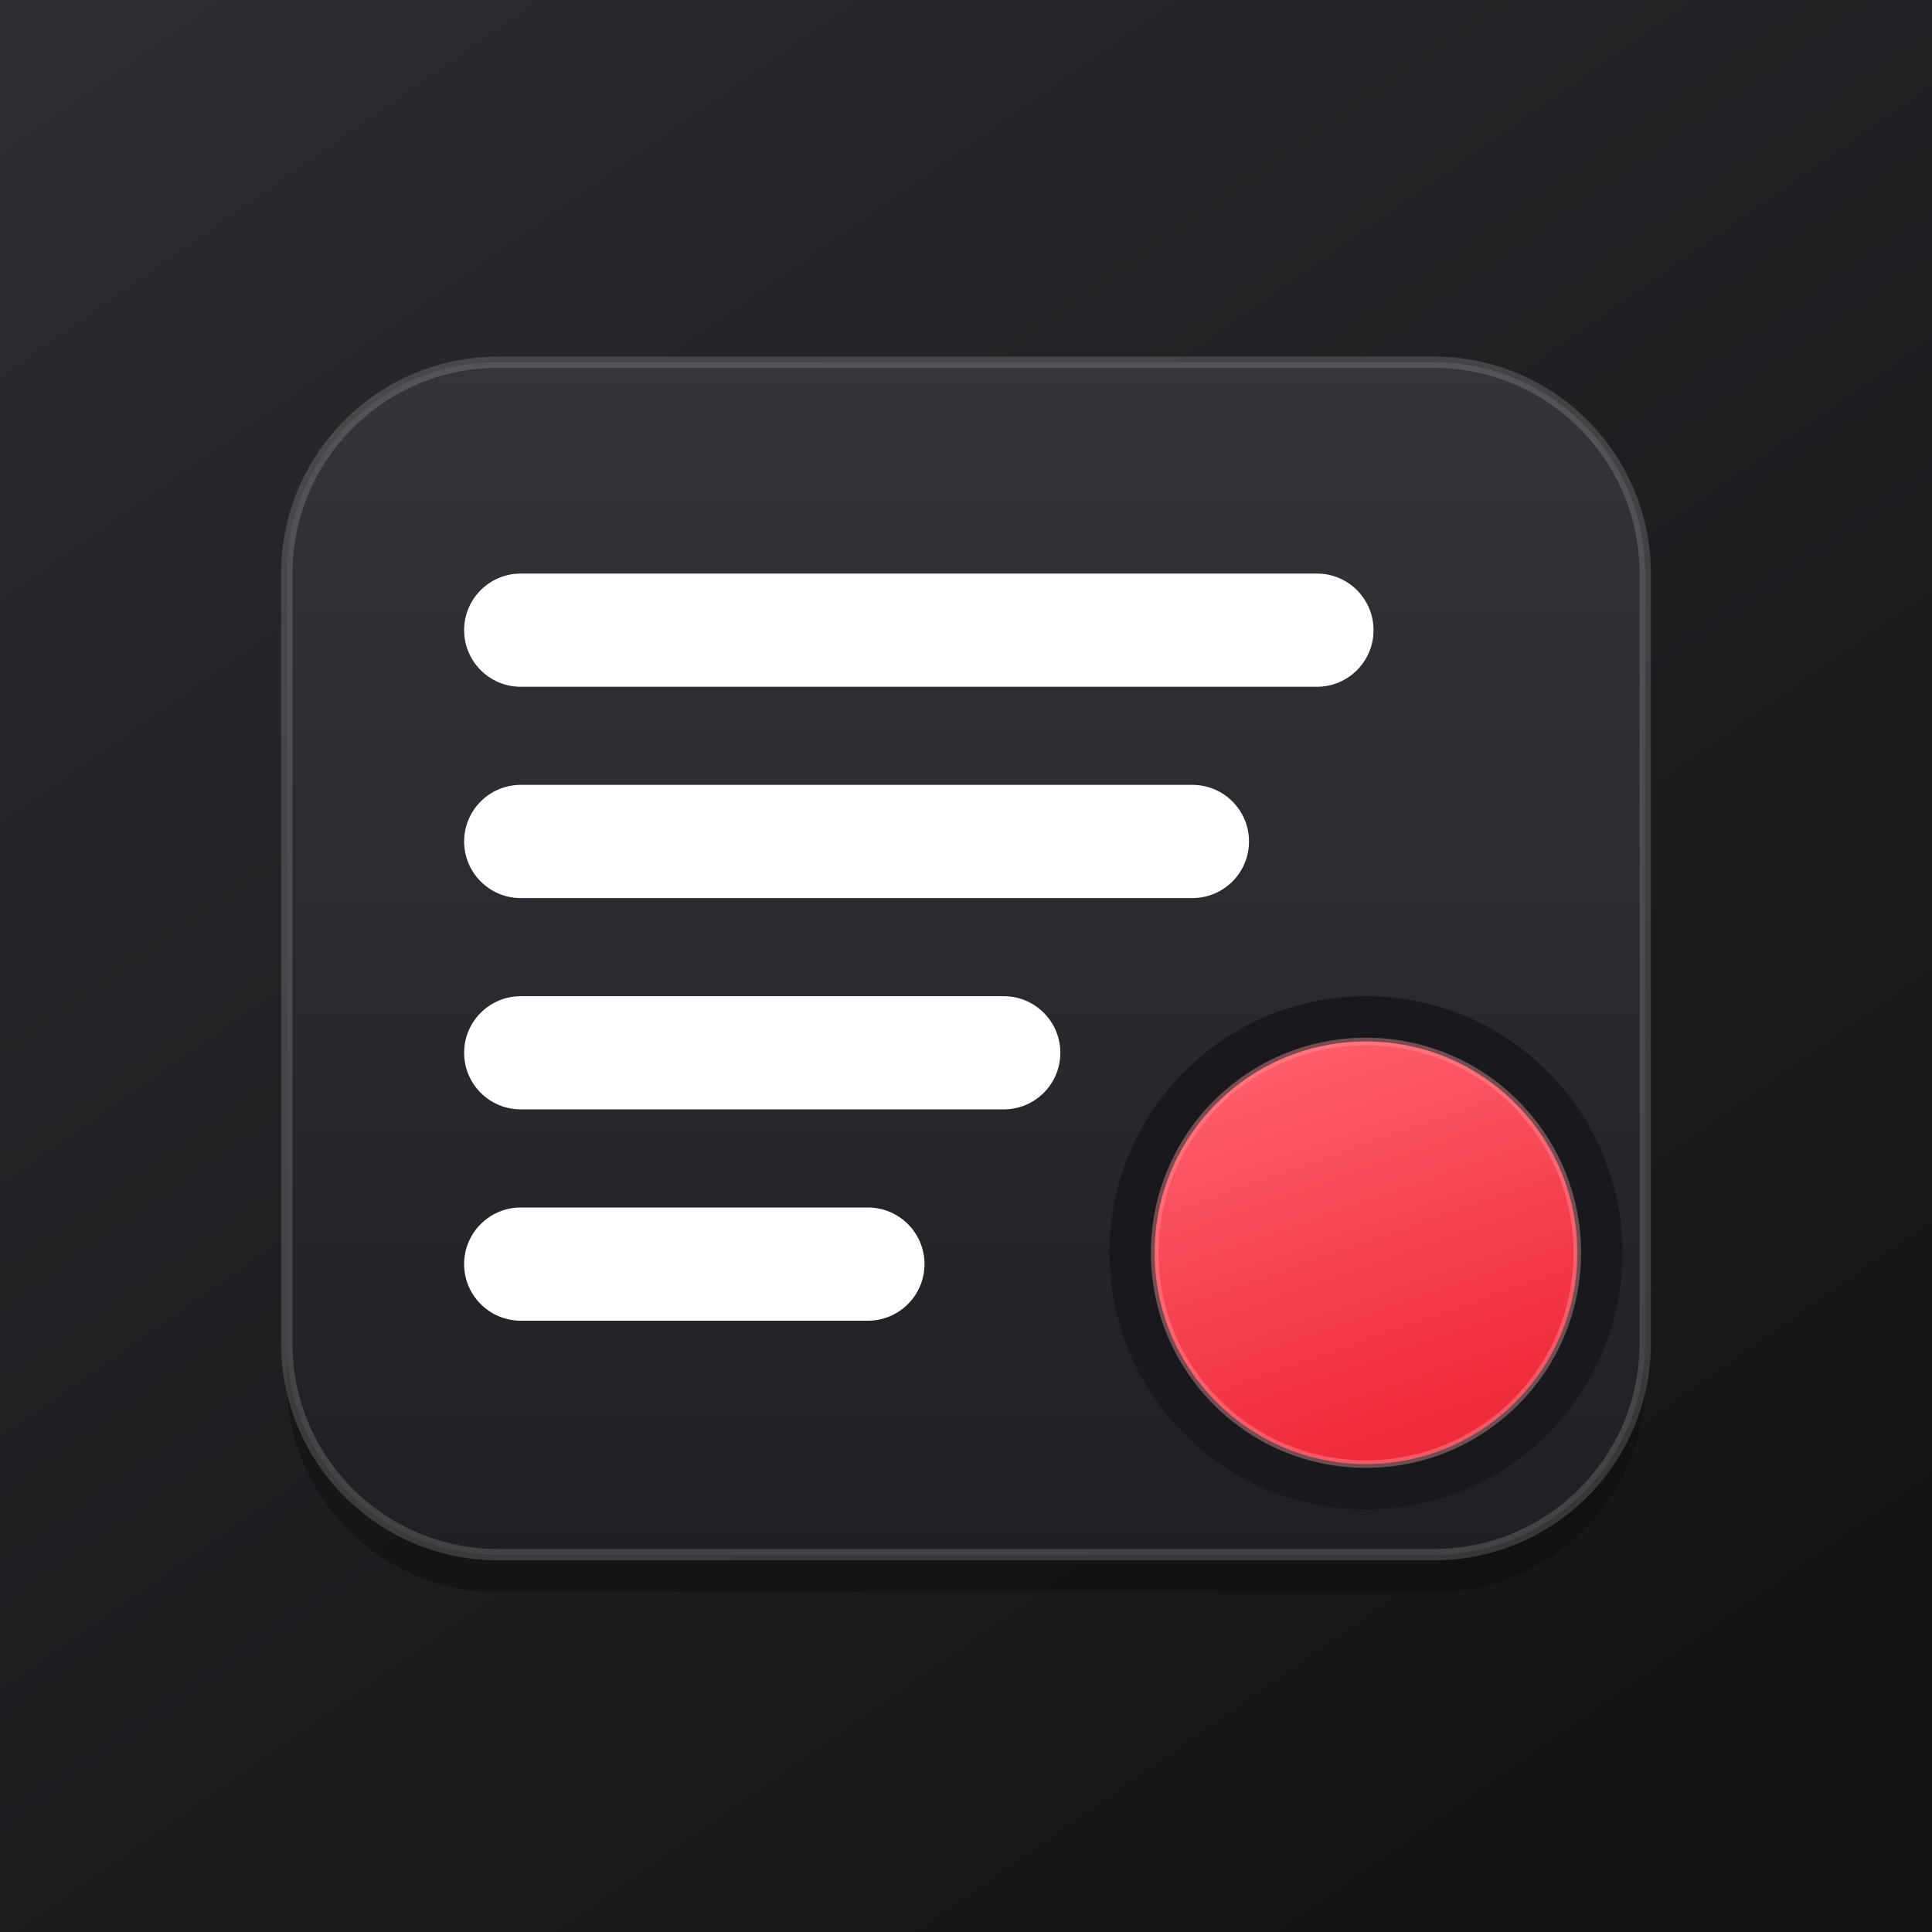
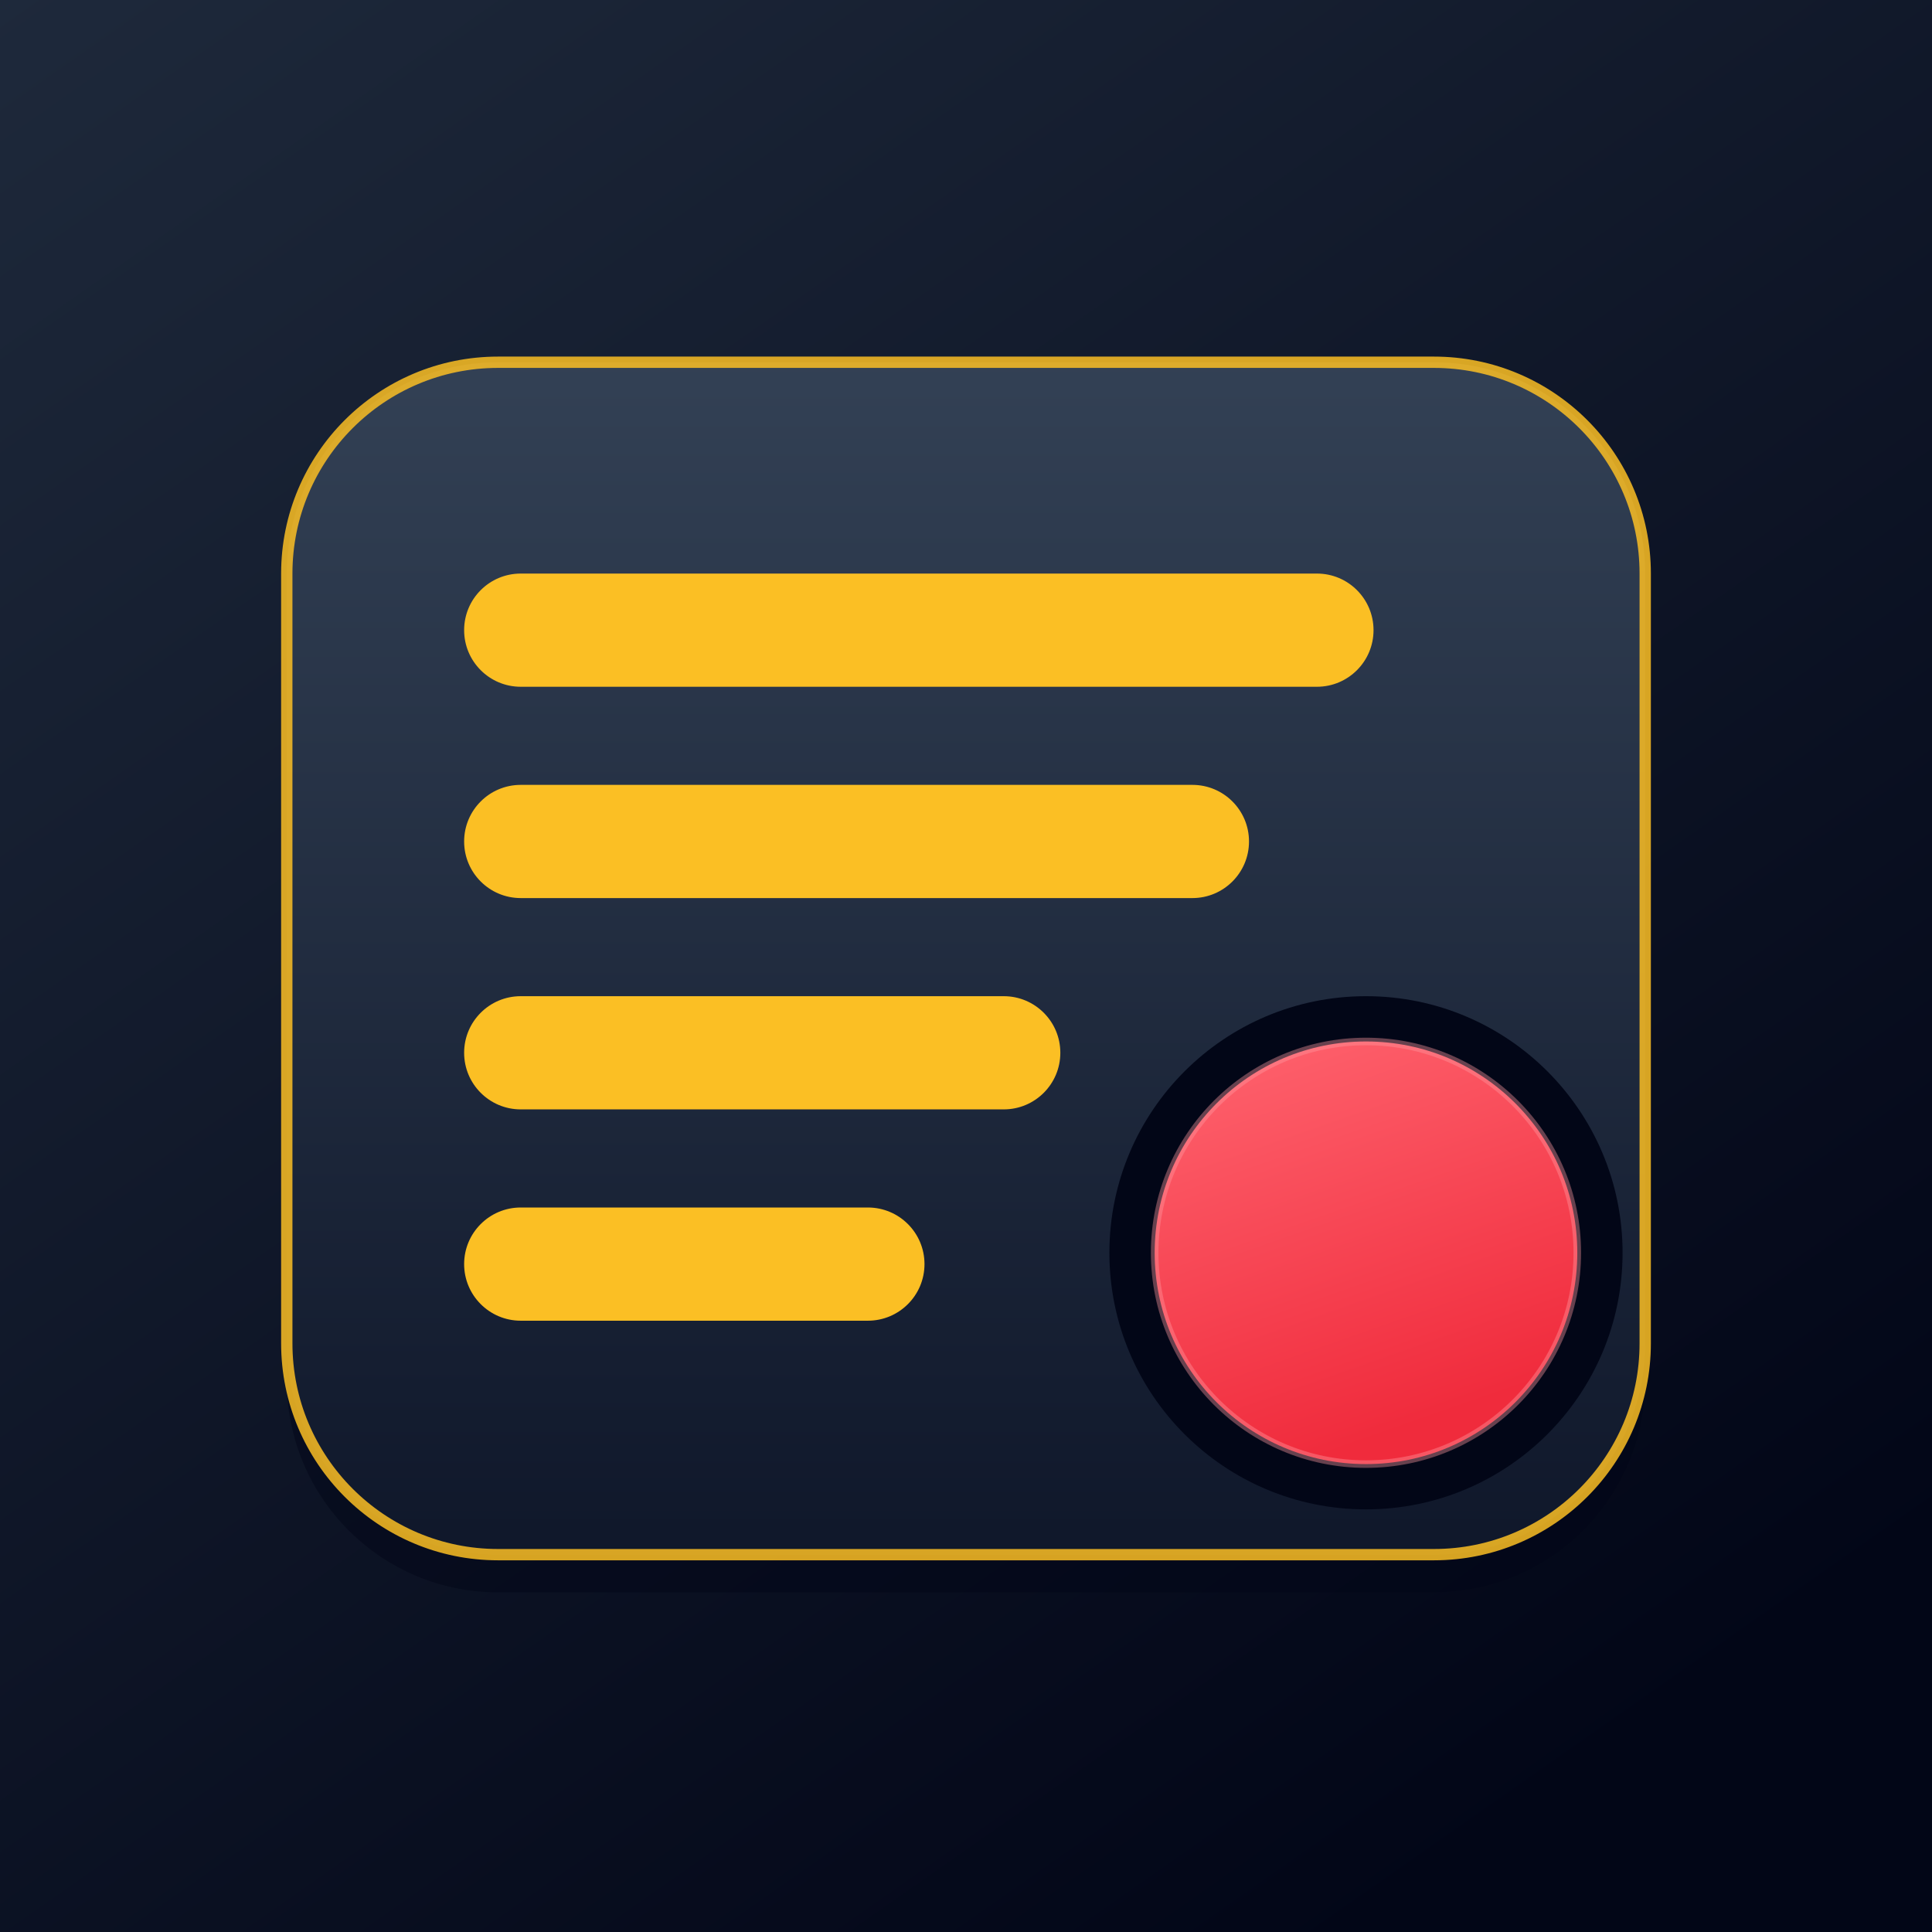
<svg xmlns="http://www.w3.org/2000/svg" viewBox="0 0 512 512">
  <defs>
    <linearGradient id="background" x2=".7" y2="1">
-       <stop stop-color="#2c2c31" />
-       <stop offset="1" stop-color="#151517" />
+       <stop stop-color="#1e293b" />
+       <stop offset="1" stop-color="#020617" />
    </linearGradient>
    <linearGradient id="panel" x2="0" y2="1">
-       <stop stop-color="#343439" />
-       <stop offset="1" stop-color="#202024" />
+       <stop stop-color="#334155" />
+       <stop offset="1" stop-color="#0f172a" />
    </linearGradient>
    <linearGradient id="record" x2=".35" y2="1">
      <stop stop-color="#ff6570" />
      <stop offset="1" stop-color="#f02b3c" />
    </linearGradient>
  </defs>
  <path fill="url(#background)" d="M0 0h512v512H0z" />
  <g id="icon-mark">
-     <rect x="76" y="106" width="360" height="316" rx="56" fill="#0e0e10" opacity=".5" />
-     <rect x="76" y="96" width="360" height="316" rx="56" fill="url(#panel)" stroke="#ffffff" stroke-opacity=".16" stroke-width="3" />
-     <rect x="123" y="152" width="241" height="30" rx="15" fill="#fff" />
-     <rect x="123" y="208" width="208" height="30" rx="15" fill="#fff" />
-     <rect x="123" y="264" width="158" height="30" rx="15" fill="#fff" />
-     <rect x="123" y="320" width="122" height="30" rx="15" fill="#fff" />
-     <circle cx="362" cy="332" r="68" fill="#19191d" />
+     <rect x="76" y="106" width="360" height="316" rx="56" fill="#020617" opacity=".5" />
+     <rect x="76" y="96" width="360" height="316" rx="56" fill="url(#panel)" stroke="#fbbf24" stroke-opacity=".85" stroke-width="3" />
+     <rect x="123" y="152" width="241" height="30" rx="15" fill="#fbbf24" />
+     <rect x="123" y="208" width="208" height="30" rx="15" fill="#fbbf24" />
+     <rect x="123" y="264" width="158" height="30" rx="15" fill="#fbbf24" />
+     <rect x="123" y="320" width="122" height="30" rx="15" fill="#fbbf24" />
+     <circle cx="362" cy="332" r="68" fill="#020617" />
    <circle cx="362" cy="332" r="56" fill="url(#record)" stroke="#ff9aa1" stroke-opacity=".4" stroke-width="2" />
  </g>
</svg>
